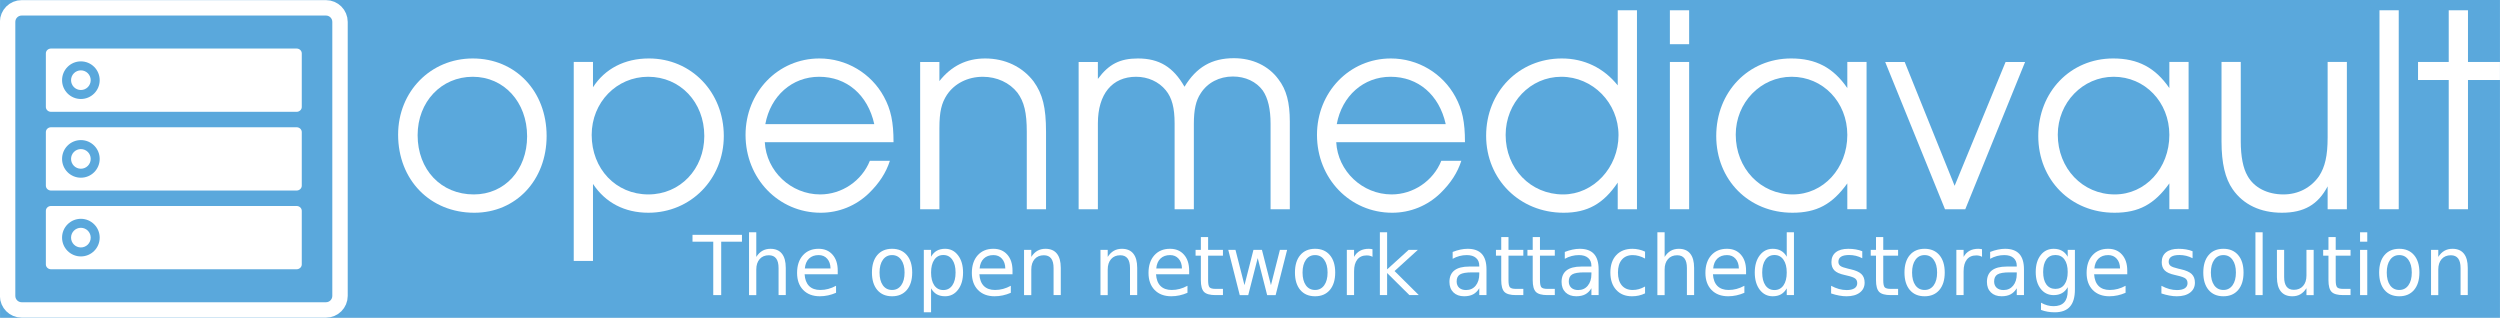
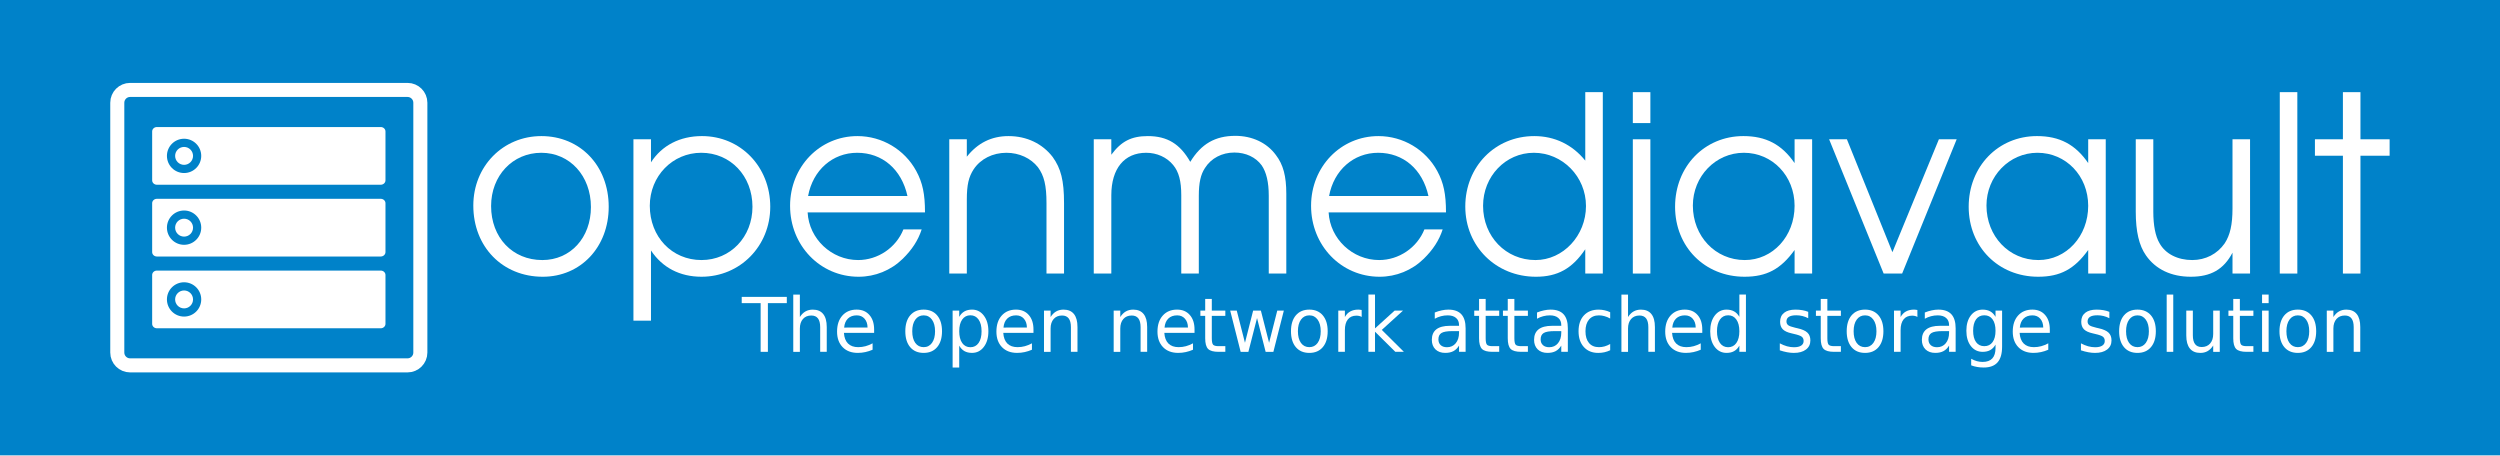
- <svg xmlns="http://www.w3.org/2000/svg" width="93.243mm" height="11.853mm" viewBox="0 0 330.388 42" id="svg4578" version="1.1">
+ <svg xmlns="http://www.w3.org/2000/svg" width="362.388px" height="66px" viewBox="-16 -12 362.388 66" id="svg4578" version="1.1">
  <defs id="defs4580" />
  <g id="layer1" transform="translate(-130.6957,-591.1482)">
-     <rect id="omv-blue-bg" x="130.696" y="591.148" width="330.388" height="42" style="fill:#5aa8dc;fill-opacity:1;stroke:none" />
+     <rect id="omv-blue-bg" x="114.696" y="579.148" width="362.388" height="66" style="fill:#0082c9;fill-opacity:1;stroke:none" />
    <g id="g4199">
      <g id="text33556-6-48-4-5-3" style="font-style:normal;font-variant:normal;font-weight:normal;font-stretch:normal;font-size:10.862px;line-height:125%;font-family:'URW Gothic L';-inkscape-font-specification:'URW Gothic L Book';text-align:start;writing-mode:lr-tb;text-anchor:start;fill:#ffffff;fill-opacity:1;stroke:none" transform="scale(0.9848227,1.015411)">
        <path id="path4174" style="font-style:normal;font-variant:normal;font-weight:normal;font-stretch:normal;font-size:10.76px;font-family:Sans;-inkscape-font-specification:Sans" d="m 225.637,612.74 6.636,0 0,0.893 -2.785,0 0,6.951 -1.067,0 0,-6.951 -2.785,0 0,-0.893 z" />
        <path id="path4176" style="font-style:normal;font-variant:normal;font-weight:normal;font-stretch:normal;font-size:10.76px;font-family:Sans;-inkscape-font-specification:Sans" d="m 238.152,617.032 0,3.552 -0.967,0 0,-3.52 q 0,-0.835 -0.326,-1.25 -0.326,-0.415 -0.977,-0.415 -0.783,0 -1.235,0.499 -0.452,0.499 -0.452,1.361 l 0,3.326 -0.972,0 0,-8.175 0.972,0 0,3.205 q 0.347,-0.531 0.814,-0.793 0.473,-0.263 1.088,-0.263 1.014,0 1.534,0.63 0.52,0.625 0.52,1.844 z" />
        <path id="path4178" style="font-style:normal;font-variant:normal;font-weight:normal;font-stretch:normal;font-size:10.76px;font-family:Sans;-inkscape-font-specification:Sans" d="m 245.125,617.4 0,0.473 -4.445,0 q 0.063,0.998 0.599,1.524 0.541,0.52 1.503,0.52 0.557,0 1.077,-0.137 0.525,-0.137 1.04,-0.41 l 0,0.914 q -0.52,0.221 -1.067,0.336 -0.546,0.116 -1.109,0.116 -1.408,0 -2.233,-0.82 -0.82,-0.82 -0.82,-2.217 0,-1.445 0.778,-2.291 0.783,-0.851 2.107,-0.851 1.187,0 1.876,0.767 0.694,0.762 0.694,2.075 z m -0.967,-0.284 q -0.011,-0.793 -0.447,-1.266 -0.431,-0.473 -1.145,-0.473 -0.809,0 -1.298,0.457 -0.483,0.457 -0.557,1.287 l 3.447,-0.005 z" />
        <path id="path4180" style="font-style:normal;font-variant:normal;font-weight:normal;font-stretch:normal;font-size:10.76px;font-family:Sans;-inkscape-font-specification:Sans" d="m 252.417,615.377 q -0.778,0 -1.229,0.609 -0.452,0.604 -0.452,1.66 0,1.056 0.447,1.666 0.452,0.604 1.235,0.604 0.772,0 1.224,-0.609 0.452,-0.609 0.452,-1.66 0,-1.046 -0.452,-1.655 -0.452,-0.615 -1.224,-0.615 z m 0,-0.82 q 1.261,0 1.981,0.82 0.72,0.82 0.72,2.27 0,1.445 -0.72,2.27 -0.72,0.82 -1.981,0.82 -1.266,0 -1.986,-0.82 -0.715,-0.825 -0.715,-2.27 0,-1.45 0.715,-2.27 0.72,-0.82 1.986,-0.82 z" />
        <path id="path4182" style="font-style:normal;font-variant:normal;font-weight:normal;font-stretch:normal;font-size:10.76px;font-family:Sans;-inkscape-font-specification:Sans" d="m 257.65,619.701 0,3.121 -0.972,0 0,-8.123 0.972,0 0,0.893 q 0.305,-0.525 0.767,-0.778 0.468,-0.257 1.114,-0.257 1.072,0 1.739,0.851 0.673,0.851 0.673,2.238 0,1.387 -0.673,2.238 -0.667,0.851 -1.739,0.851 -0.646,0 -1.114,-0.252 -0.462,-0.257 -0.767,-0.783 z m 3.289,-2.054 q 0,-1.067 -0.441,-1.671 -0.436,-0.609 -1.203,-0.609 -0.767,0 -1.208,0.609 -0.436,0.604 -0.436,1.671 0,1.067 0.436,1.676 0.441,0.604 1.208,0.604 0.767,0 1.203,-0.604 0.441,-0.609 0.441,-1.676 z" />
        <path id="path4184" style="font-style:normal;font-variant:normal;font-weight:normal;font-stretch:normal;font-size:10.76px;font-family:Sans;-inkscape-font-specification:Sans" d="m 268.579,617.4 0,0.473 -4.445,0 q 0.063,0.998 0.599,1.524 0.541,0.52 1.503,0.52 0.557,0 1.077,-0.137 0.525,-0.137 1.04,-0.41 l 0,0.914 q -0.52,0.221 -1.067,0.336 -0.546,0.116 -1.109,0.116 -1.408,0 -2.233,-0.82 -0.82,-0.82 -0.82,-2.217 0,-1.445 0.778,-2.291 0.783,-0.851 2.107,-0.851 1.187,0 1.876,0.767 0.694,0.762 0.694,2.075 z m -0.967,-0.284 q -0.011,-0.793 -0.447,-1.266 -0.431,-0.473 -1.145,-0.473 -0.809,0 -1.298,0.457 -0.483,0.457 -0.557,1.287 l 3.447,-0.005 z" />
        <path id="path4186" style="font-style:normal;font-variant:normal;font-weight:normal;font-stretch:normal;font-size:10.76px;font-family:Sans;-inkscape-font-specification:Sans" d="m 275.057,617.032 0,3.552 -0.967,0 0,-3.52 q 0,-0.835 -0.326,-1.25 -0.326,-0.415 -0.977,-0.415 -0.783,0 -1.235,0.499 -0.452,0.499 -0.452,1.361 l 0,3.326 -0.972,0 0,-5.885 0.972,0 0,0.914 q 0.347,-0.531 0.814,-0.793 0.473,-0.263 1.088,-0.263 1.014,0 1.534,0.63 0.52,0.625 0.52,1.844 z" />
        <path id="path4188" style="font-style:normal;font-variant:normal;font-weight:normal;font-stretch:normal;font-size:10.76px;font-family:Sans;-inkscape-font-specification:Sans" d="m 285.313,617.032 0,3.552 -0.967,0 0,-3.52 q 0,-0.835 -0.326,-1.25 -0.326,-0.415 -0.977,-0.415 -0.783,0 -1.235,0.499 -0.452,0.499 -0.452,1.361 l 0,3.326 -0.972,0 0,-5.885 0.972,0 0,0.914 q 0.347,-0.531 0.814,-0.793 0.473,-0.263 1.088,-0.263 1.014,0 1.534,0.63 0.52,0.625 0.52,1.844 z" />
        <path id="path4190" style="font-style:normal;font-variant:normal;font-weight:normal;font-stretch:normal;font-size:10.76px;font-family:Sans;-inkscape-font-specification:Sans" d="m 292.285,617.4 0,0.473 -4.445,0 q 0.063,0.998 0.599,1.524 0.541,0.52 1.503,0.52 0.557,0 1.077,-0.137 0.525,-0.137 1.04,-0.41 l 0,0.914 q -0.52,0.221 -1.067,0.336 -0.546,0.116 -1.109,0.116 -1.408,0 -2.233,-0.82 -0.82,-0.82 -0.82,-2.217 0,-1.445 0.778,-2.291 0.783,-0.851 2.107,-0.851 1.187,0 1.876,0.767 0.694,0.762 0.694,2.075 z m -0.967,-0.284 q -0.011,-0.793 -0.447,-1.266 -0.431,-0.473 -1.145,-0.473 -0.809,0 -1.298,0.457 -0.483,0.457 -0.557,1.287 l 3.447,-0.005 z" />
        <path id="path4192" style="font-style:normal;font-variant:normal;font-weight:normal;font-stretch:normal;font-size:10.76px;font-family:Sans;-inkscape-font-specification:Sans" d="m 294.828,613.029 0,1.671 1.991,0 0,0.751 -1.991,0 0,3.194 q 0,0.72 0.194,0.925 0.2,0.205 0.804,0.205 l 0.993,0 0,0.809 -0.993,0 q -1.119,0 -1.545,-0.415 -0.426,-0.42 -0.426,-1.524 l 0,-3.194 -0.709,0 0,-0.751 0.709,0 0,-1.671 0.972,0 z" />
        <path id="path4194" style="font-style:normal;font-variant:normal;font-weight:normal;font-stretch:normal;font-size:10.76px;font-family:Sans;-inkscape-font-specification:Sans" d="m 297.534,614.7 0.967,0 1.208,4.592 1.203,-4.592 1.14,0 1.208,4.592 1.203,-4.592 0.967,0 -1.539,5.885 -1.14,0 -1.266,-4.823 -1.272,4.823 -1.14,0 -1.539,-5.885 z" />
        <path id="path4196" style="font-style:normal;font-variant:normal;font-weight:normal;font-stretch:normal;font-size:10.76px;font-family:Sans;-inkscape-font-specification:Sans" d="m 309.183,615.377 q -0.778,0 -1.229,0.609 -0.452,0.604 -0.452,1.66 0,1.056 0.447,1.666 0.452,0.604 1.235,0.604 0.772,0 1.224,-0.609 0.452,-0.609 0.452,-1.66 0,-1.046 -0.452,-1.655 -0.452,-0.615 -1.224,-0.615 z m 0,-0.82 q 1.261,0 1.981,0.82 0.72,0.82 0.72,2.27 0,1.445 -0.72,2.27 -0.72,0.82 -1.981,0.82 -1.266,0 -1.986,-0.82 -0.715,-0.825 -0.715,-2.27 0,-1.45 0.715,-2.27 0.72,-0.82 1.986,-0.82 z" />
        <path id="path4198" style="font-style:normal;font-variant:normal;font-weight:normal;font-stretch:normal;font-size:10.76px;font-family:Sans;-inkscape-font-specification:Sans" d="m 316.89,615.603 q -0.163,-0.095 -0.357,-0.137 -0.189,-0.047 -0.42,-0.047 -0.82,0 -1.261,0.536 -0.436,0.531 -0.436,1.529 l 0,3.1 -0.972,0 0,-5.885 0.972,0 0,0.914 q 0.305,-0.536 0.793,-0.793 0.489,-0.263 1.187,-0.263 0.1,0 0.221,0.016 0.121,0.011 0.268,0.037 l 0.005,0.993 z" />
        <path id="path4200" style="font-style:normal;font-variant:normal;font-weight:normal;font-stretch:normal;font-size:10.76px;font-family:Sans;-inkscape-font-specification:Sans" d="m 317.878,612.409 0.972,0 0,4.829 2.885,-2.538 1.235,0 -3.121,2.753 3.252,3.131 -1.261,0 -2.99,-2.874 0,2.874 -0.972,0 0,-8.175 z" />
        <path id="path4202" style="font-style:normal;font-variant:normal;font-weight:normal;font-stretch:normal;font-size:10.76px;font-family:Sans;-inkscape-font-specification:Sans" d="m 330.257,617.626 q -1.172,0 -1.624,0.268 -0.452,0.268 -0.452,0.914 0,0.515 0.336,0.82 0.342,0.299 0.925,0.299 0.804,0 1.287,-0.567 0.489,-0.573 0.489,-1.518 l 0,-0.215 -0.962,0 z m 1.928,-0.399 0,3.357 -0.967,0 0,-0.893 q -0.331,0.536 -0.825,0.793 -0.494,0.252 -1.208,0.252 -0.904,0 -1.44,-0.504 -0.531,-0.51 -0.531,-1.361 0,-0.993 0.662,-1.497 0.667,-0.504 1.986,-0.504 l 1.356,0 0,-0.095 q 0,-0.667 -0.441,-1.03 -0.436,-0.368 -1.229,-0.368 -0.504,0 -0.983,0.121 -0.478,0.121 -0.919,0.363 l 0,-0.893 q 0.531,-0.205 1.03,-0.305 0.499,-0.105 0.972,-0.105 1.277,0 1.907,0.662 0.63,0.662 0.63,2.007 z" />
        <path id="path4204" style="font-style:normal;font-variant:normal;font-weight:normal;font-stretch:normal;font-size:10.76px;font-family:Sans;-inkscape-font-specification:Sans" d="m 335.138,613.029 0,1.671 1.991,0 0,0.751 -1.991,0 0,3.194 q 0,0.72 0.194,0.925 0.2,0.205 0.804,0.205 l 0.993,0 0,0.809 -0.993,0 q -1.119,0 -1.545,-0.415 -0.426,-0.42 -0.426,-1.524 l 0,-3.194 -0.709,0 0,-0.751 0.709,0 0,-1.671 0.972,0 z" />
        <path id="path4206" style="font-style:normal;font-variant:normal;font-weight:normal;font-stretch:normal;font-size:10.76px;font-family:Sans;-inkscape-font-specification:Sans" d="m 339.362,613.029 0,1.671 1.991,0 0,0.751 -1.991,0 0,3.194 q 0,0.72 0.194,0.925 0.2,0.205 0.804,0.205 l 0.993,0 0,0.809 -0.993,0 q -1.119,0 -1.545,-0.415 -0.426,-0.42 -0.426,-1.524 l 0,-3.194 -0.709,0 0,-0.751 0.709,0 0,-1.671 0.972,0 z" />
        <path id="path4208" style="font-style:normal;font-variant:normal;font-weight:normal;font-stretch:normal;font-size:10.76px;font-family:Sans;-inkscape-font-specification:Sans" d="m 345.305,617.626 q -1.172,0 -1.624,0.268 -0.452,0.268 -0.452,0.914 0,0.515 0.336,0.82 0.342,0.299 0.925,0.299 0.804,0 1.287,-0.567 0.489,-0.573 0.489,-1.518 l 0,-0.215 -0.962,0 z m 1.928,-0.399 0,3.357 -0.967,0 0,-0.893 q -0.331,0.536 -0.825,0.793 -0.494,0.252 -1.208,0.252 -0.904,0 -1.44,-0.504 -0.531,-0.51 -0.531,-1.361 0,-0.993 0.662,-1.497 0.667,-0.504 1.986,-0.504 l 1.356,0 0,-0.095 q 0,-0.667 -0.441,-1.03 -0.436,-0.368 -1.229,-0.368 -0.504,0 -0.983,0.121 -0.478,0.121 -0.919,0.363 l 0,-0.893 q 0.531,-0.205 1.03,-0.305 0.499,-0.105 0.972,-0.105 1.277,0 1.907,0.662 0.63,0.662 0.63,2.007 z" />
        <path id="path4210" style="font-style:normal;font-variant:normal;font-weight:normal;font-stretch:normal;font-size:10.76px;font-family:Sans;-inkscape-font-specification:Sans" d="m 353.464,614.926 0,0.904 q -0.41,-0.226 -0.825,-0.336 -0.41,-0.116 -0.83,-0.116 -0.94,0 -1.461,0.599 -0.52,0.594 -0.52,1.671 0,1.077 0.52,1.676 0.52,0.594 1.461,0.594 0.42,0 0.83,-0.11 0.415,-0.116 0.825,-0.342 l 0,0.893 q -0.405,0.189 -0.841,0.284 -0.431,0.095 -0.919,0.095 -1.329,0 -2.112,-0.835 -0.783,-0.835 -0.783,-2.254 0,-1.44 0.788,-2.265 0.793,-0.825 2.17,-0.825 0.447,0 0.872,0.095 0.426,0.089 0.825,0.273 z" />
        <path id="path4212" style="font-style:normal;font-variant:normal;font-weight:normal;font-stretch:normal;font-size:10.76px;font-family:Sans;-inkscape-font-specification:Sans" d="m 360.048,617.032 0,3.552 -0.967,0 0,-3.52 q 0,-0.835 -0.326,-1.25 -0.326,-0.415 -0.977,-0.415 -0.783,0 -1.235,0.499 -0.452,0.499 -0.452,1.361 l 0,3.326 -0.972,0 0,-8.175 0.972,0 0,3.205 q 0.347,-0.531 0.814,-0.793 0.473,-0.263 1.088,-0.263 1.014,0 1.534,0.63 0.52,0.625 0.52,1.844 z" />
        <path id="path4214" style="font-style:normal;font-variant:normal;font-weight:normal;font-stretch:normal;font-size:10.76px;font-family:Sans;-inkscape-font-specification:Sans" d="m 367.02,617.4 0,0.473 -4.445,0 q 0.063,0.998 0.599,1.524 0.541,0.52 1.503,0.52 0.557,0 1.077,-0.137 0.525,-0.137 1.04,-0.41 l 0,0.914 q -0.52,0.221 -1.067,0.336 -0.546,0.116 -1.109,0.116 -1.408,0 -2.233,-0.82 -0.82,-0.82 -0.82,-2.217 0,-1.445 0.778,-2.291 0.783,-0.851 2.107,-0.851 1.187,0 1.876,0.767 0.694,0.762 0.694,2.075 z m -0.967,-0.284 q -0.011,-0.793 -0.447,-1.266 -0.431,-0.473 -1.145,-0.473 -0.809,0 -1.298,0.457 -0.483,0.457 -0.557,1.287 l 3.447,-0.005 z" />
        <path id="path4216" style="font-style:normal;font-variant:normal;font-weight:normal;font-stretch:normal;font-size:10.76px;font-family:Sans;-inkscape-font-specification:Sans" d="m 372.479,615.593 0,-3.184 0.967,0 0,8.175 -0.967,0 0,-0.883 q -0.305,0.525 -0.772,0.783 -0.462,0.252 -1.114,0.252 -1.067,0 -1.739,-0.851 -0.667,-0.851 -0.667,-2.238 0,-1.387 0.667,-2.238 0.673,-0.851 1.739,-0.851 0.652,0 1.114,0.257 0.468,0.252 0.772,0.778 z m -3.294,2.054 q 0,1.067 0.436,1.676 0.441,0.604 1.208,0.604 0.767,0 1.208,-0.604 0.441,-0.609 0.441,-1.676 0,-1.067 -0.441,-1.671 -0.441,-0.609 -1.208,-0.609 -0.767,0 -1.208,0.609 -0.436,0.604 -0.436,1.671 z" />
        <path id="path4218" style="font-style:normal;font-variant:normal;font-weight:normal;font-stretch:normal;font-size:10.76px;font-family:Sans;-inkscape-font-specification:Sans" d="m 382.614,614.873 0,0.914 q -0.41,-0.21 -0.851,-0.315 -0.441,-0.105 -0.914,-0.105 -0.72,0 -1.082,0.221 -0.357,0.221 -0.357,0.662 0,0.336 0.257,0.531 0.257,0.189 1.035,0.363 l 0.331,0.074 q 1.03,0.221 1.461,0.625 0.436,0.399 0.436,1.119 0,0.82 -0.652,1.298 -0.646,0.478 -1.781,0.478 -0.473,0 -0.988,-0.095 -0.51,-0.089 -1.077,-0.273 l 0,-0.998 q 0.536,0.278 1.056,0.42 0.52,0.137 1.03,0.137 0.683,0 1.051,-0.231 0.368,-0.236 0.368,-0.662 0,-0.394 -0.268,-0.604 -0.263,-0.21 -1.161,-0.405 l -0.336,-0.079 q -0.898,-0.189 -1.298,-0.578 -0.399,-0.394 -0.399,-1.077 0,-0.83 0.588,-1.282 0.588,-0.452 1.671,-0.452 0.536,0 1.009,0.079 0.473,0.079 0.872,0.236 z" />
        <path id="path4220" style="font-style:normal;font-variant:normal;font-weight:normal;font-stretch:normal;font-size:10.76px;font-family:Sans;-inkscape-font-specification:Sans" d="m 385.43,613.029 0,1.671 1.991,0 0,0.751 -1.991,0 0,3.194 q 0,0.72 0.194,0.925 0.2,0.205 0.804,0.205 l 0.993,0 0,0.809 -0.993,0 q -1.119,0 -1.545,-0.415 -0.426,-0.42 -0.426,-1.524 l 0,-3.194 -0.709,0 0,-0.751 0.709,0 0,-1.671 0.972,0 z" />
        <path id="path4222" style="font-style:normal;font-variant:normal;font-weight:normal;font-stretch:normal;font-size:10.76px;font-family:Sans;-inkscape-font-specification:Sans" d="m 390.979,615.377 q -0.778,0 -1.229,0.609 -0.452,0.604 -0.452,1.66 0,1.056 0.447,1.666 0.452,0.604 1.235,0.604 0.772,0 1.224,-0.609 0.452,-0.609 0.452,-1.66 0,-1.046 -0.452,-1.655 -0.452,-0.615 -1.224,-0.615 z m 0,-0.82 q 1.261,0 1.981,0.82 0.72,0.82 0.72,2.27 0,1.445 -0.72,2.27 -0.72,0.82 -1.981,0.82 -1.266,0 -1.986,-0.82 -0.715,-0.825 -0.715,-2.27 0,-1.45 0.715,-2.27 0.72,-0.82 1.986,-0.82 z" />
        <path id="path4224" style="font-style:normal;font-variant:normal;font-weight:normal;font-stretch:normal;font-size:10.76px;font-family:Sans;-inkscape-font-specification:Sans" d="m 398.686,615.603 q -0.163,-0.095 -0.357,-0.137 -0.189,-0.047 -0.42,-0.047 -0.82,0 -1.261,0.536 -0.436,0.531 -0.436,1.529 l 0,3.1 -0.972,0 0,-5.885 0.972,0 0,0.914 q 0.305,-0.536 0.793,-0.793 0.489,-0.263 1.187,-0.263 0.1,0 0.221,0.016 0.121,0.011 0.268,0.037 l 0.005,0.993 z" />
        <path id="path4226" style="font-style:normal;font-variant:normal;font-weight:normal;font-stretch:normal;font-size:10.76px;font-family:Sans;-inkscape-font-specification:Sans" d="m 402.385,617.626 q -1.172,0 -1.624,0.268 -0.452,0.268 -0.452,0.914 0,0.515 0.336,0.82 0.342,0.299 0.925,0.299 0.804,0 1.287,-0.567 0.489,-0.573 0.489,-1.518 l 0,-0.215 -0.962,0 z m 1.928,-0.399 0,3.357 -0.967,0 0,-0.893 q -0.331,0.536 -0.825,0.793 -0.494,0.252 -1.208,0.252 -0.904,0 -1.44,-0.504 -0.531,-0.51 -0.531,-1.361 0,-0.993 0.662,-1.497 0.667,-0.504 1.986,-0.504 l 1.356,0 0,-0.095 q 0,-0.667 -0.441,-1.03 -0.436,-0.368 -1.229,-0.368 -0.504,0 -0.983,0.121 -0.478,0.121 -0.919,0.363 l 0,-0.893 q 0.531,-0.205 1.03,-0.305 0.499,-0.105 0.972,-0.105 1.277,0 1.907,0.662 0.63,0.662 0.63,2.007 z" />
        <path id="path4228" style="font-style:normal;font-variant:normal;font-weight:normal;font-stretch:normal;font-size:10.76px;font-family:Sans;-inkscape-font-specification:Sans" d="m 410.182,617.574 q 0,-1.051 -0.436,-1.629 -0.431,-0.578 -1.214,-0.578 -0.778,0 -1.214,0.578 -0.431,0.578 -0.431,1.629 0,1.046 0.431,1.624 0.436,0.578 1.214,0.578 0.783,0 1.214,-0.578 0.436,-0.578 0.436,-1.624 z m 0.967,2.28 q 0,1.503 -0.667,2.233 -0.667,0.736 -2.044,0.736 -0.51,0 -0.962,-0.079 -0.452,-0.074 -0.877,-0.231 l 0,-0.94 q 0.426,0.231 0.841,0.342 0.415,0.11 0.846,0.11 0.951,0 1.424,-0.499 0.473,-0.494 0.473,-1.497 l 0,-0.478 q -0.299,0.52 -0.767,0.778 -0.468,0.257 -1.119,0.257 -1.082,0 -1.744,-0.825 -0.662,-0.825 -0.662,-2.186 0,-1.366 0.662,-2.191 0.662,-0.825 1.744,-0.825 0.651,0 1.119,0.257 0.468,0.257 0.767,0.778 l 0,-0.893 0.967,0 0,5.154 z" />
        <path id="path4230" style="font-style:normal;font-variant:normal;font-weight:normal;font-stretch:normal;font-size:10.76px;font-family:Sans;-inkscape-font-specification:Sans" d="m 418.174,617.4 0,0.473 -4.445,0 q 0.063,0.998 0.599,1.524 0.541,0.52 1.503,0.52 0.557,0 1.077,-0.137 0.525,-0.137 1.04,-0.41 l 0,0.914 q -0.52,0.221 -1.067,0.336 -0.546,0.116 -1.109,0.116 -1.408,0 -2.233,-0.82 -0.82,-0.82 -0.82,-2.217 0,-1.445 0.778,-2.291 0.783,-0.851 2.107,-0.851 1.187,0 1.876,0.767 0.694,0.762 0.694,2.075 z m -0.967,-0.284 q -0.011,-0.793 -0.447,-1.266 -0.431,-0.473 -1.145,-0.473 -0.809,0 -1.298,0.457 -0.483,0.457 -0.557,1.287 l 3.447,-0.005 z" />
        <path id="path4232" style="font-style:normal;font-variant:normal;font-weight:normal;font-stretch:normal;font-size:10.76px;font-family:Sans;-inkscape-font-specification:Sans" d="m 426.938,614.873 0,0.914 q -0.41,-0.21 -0.851,-0.315 -0.441,-0.105 -0.914,-0.105 -0.72,0 -1.082,0.221 -0.357,0.221 -0.357,0.662 0,0.336 0.257,0.531 0.257,0.189 1.035,0.363 l 0.331,0.074 q 1.03,0.221 1.461,0.625 0.436,0.399 0.436,1.119 0,0.82 -0.651,1.298 -0.646,0.478 -1.781,0.478 -0.473,0 -0.988,-0.095 -0.51,-0.089 -1.077,-0.273 l 0,-0.998 q 0.536,0.278 1.056,0.42 0.52,0.137 1.03,0.137 0.683,0 1.051,-0.231 0.368,-0.236 0.368,-0.662 0,-0.394 -0.268,-0.604 -0.263,-0.21 -1.161,-0.405 l -0.336,-0.079 q -0.898,-0.189 -1.298,-0.578 -0.399,-0.394 -0.399,-1.077 0,-0.83 0.588,-1.282 0.588,-0.452 1.671,-0.452 0.536,0 1.009,0.079 0.473,0.079 0.872,0.236 z" />
        <path id="path4234" style="font-style:normal;font-variant:normal;font-weight:normal;font-stretch:normal;font-size:10.76px;font-family:Sans;-inkscape-font-specification:Sans" d="m 431.078,615.377 q -0.778,0 -1.229,0.609 -0.452,0.604 -0.452,1.66 0,1.056 0.447,1.666 0.452,0.604 1.235,0.604 0.772,0 1.224,-0.609 0.452,-0.609 0.452,-1.66 0,-1.046 -0.452,-1.655 -0.452,-0.615 -1.224,-0.615 z m 0,-0.82 q 1.261,0 1.981,0.82 0.72,0.82 0.72,2.27 0,1.445 -0.72,2.27 -0.72,0.82 -1.981,0.82 -1.266,0 -1.986,-0.82 -0.715,-0.825 -0.715,-2.27 0,-1.45 0.715,-2.27 0.72,-0.82 1.986,-0.82 z" />
        <path id="path4236" style="font-style:normal;font-variant:normal;font-weight:normal;font-stretch:normal;font-size:10.76px;font-family:Sans;-inkscape-font-specification:Sans" d="m 435.376,612.409 0.967,0 0,8.175 -0.967,0 0,-8.175 z" />
        <path id="path4238" style="font-style:normal;font-variant:normal;font-weight:normal;font-stretch:normal;font-size:10.76px;font-family:Sans;-inkscape-font-specification:Sans" d="m 438.26,618.262 0,-3.562 0.967,0 0,3.526 q 0,0.835 0.326,1.256 0.326,0.415 0.977,0.415 0.783,0 1.235,-0.499 0.457,-0.499 0.457,-1.361 l 0,-3.336 0.967,0 0,5.885 -0.967,0 0,-0.904 q -0.352,0.536 -0.82,0.799 -0.462,0.257 -1.077,0.257 -1.014,0 -1.539,-0.63 -0.525,-0.63 -0.525,-1.844 z m 2.433,-3.704 0,0 z" />
        <path id="path4240" style="font-style:normal;font-variant:normal;font-weight:normal;font-stretch:normal;font-size:10.76px;font-family:Sans;-inkscape-font-specification:Sans" d="m 446.147,613.029 0,1.671 1.991,0 0,0.751 -1.991,0 0,3.194 q 0,0.72 0.194,0.925 0.2,0.205 0.804,0.205 l 0.993,0 0,0.809 -0.993,0 q -1.119,0 -1.545,-0.415 -0.426,-0.42 -0.426,-1.524 l 0,-3.194 -0.709,0 0,-0.751 0.709,0 0,-1.671 0.972,0 z" />
        <path id="path4242" style="font-style:normal;font-variant:normal;font-weight:normal;font-stretch:normal;font-size:10.76px;font-family:Sans;-inkscape-font-specification:Sans" d="m 449.415,614.7 0.967,0 0,5.885 -0.967,0 0,-5.885 z m 0,-2.291 0.967,0 0,1.224 -0.967,0 0,-1.224 z" />
        <path id="path4244" style="font-style:normal;font-variant:normal;font-weight:normal;font-stretch:normal;font-size:10.76px;font-family:Sans;-inkscape-font-specification:Sans" d="m 454.679,615.377 q -0.778,0 -1.229,0.609 -0.452,0.604 -0.452,1.66 0,1.056 0.447,1.666 0.452,0.604 1.235,0.604 0.772,0 1.224,-0.609 0.452,-0.609 0.452,-1.66 0,-1.046 -0.452,-1.655 -0.452,-0.615 -1.224,-0.615 z m 0,-0.82 q 1.261,0 1.981,0.82 0.72,0.82 0.72,2.27 0,1.445 -0.72,2.27 -0.72,0.82 -1.981,0.82 -1.266,0 -1.986,-0.82 -0.715,-0.825 -0.715,-2.27 0,-1.45 0.715,-2.27 0.72,-0.82 1.986,-0.82 z" />
        <path id="path4246" style="font-style:normal;font-variant:normal;font-weight:normal;font-stretch:normal;font-size:10.76px;font-family:Sans;-inkscape-font-specification:Sans" d="m 463.869,617.032 0,3.552 -0.967,0 0,-3.52 q 0,-0.835 -0.326,-1.25 -0.326,-0.415 -0.977,-0.415 -0.783,0 -1.235,0.499 -0.452,0.499 -0.452,1.361 l 0,3.326 -0.972,0 0,-5.885 0.972,0 0,0.914 q 0.347,-0.531 0.814,-0.793 0.473,-0.263 1.088,-0.263 1.014,0 1.534,0.63 0.52,0.625 0.52,1.844 z" />
      </g>
      <g id="text5056-8-4-1-5-1" style="font-style:normal;font-variant:normal;font-weight:normal;font-stretch:normal;font-size:34.971px;line-height:125%;font-family:'URW Gothic L';-inkscape-font-specification:'URW Gothic L, Normal';text-align:start;writing-mode:lr-tb;text-anchor:start;fill:#ffffff;fill-opacity:1;stroke:none" transform="scale(0.9828216,1.017479)">
        <path id="path4145" style="font-style:normal;font-variant:normal;font-weight:normal;font-stretch:normal;font-size:34.971px;line-height:125%;font-family:'URW Gothic L';-inkscape-font-specification:'URW Gothic L, Normal';text-align:start;writing-mode:lr-tb;text-anchor:start;fill:#ffffff;fill-opacity:1" d="m 196.546,588.587 c -5.665,0 -10.037,4.301 -10.037,9.897 0,5.875 4.301,10.142 10.247,10.142 5.595,0 9.722,-4.232 9.722,-9.967 0,-5.84 -4.197,-10.072 -9.932,-10.072 z m 0,2.378 c 4.197,0 7.309,3.287 7.309,7.729 0,4.371 -3.008,7.554 -7.169,7.554 -4.406,0 -7.554,-3.217 -7.554,-7.694 0,-4.336 3.182,-7.589 7.414,-7.589 z" />
        <path id="path4147" style="font-style:normal;font-variant:normal;font-weight:normal;font-stretch:normal;font-size:34.971px;line-height:125%;font-family:'URW Gothic L';-inkscape-font-specification:'URW Gothic L, Normal';text-align:start;writing-mode:lr-tb;text-anchor:start;fill:#ffffff;fill-opacity:1" d="m 210.125,589.041 0,25.844 2.588,0 0,-10.002 c 1.679,2.448 4.266,3.742 7.449,3.742 5.7,0 10.142,-4.371 10.142,-9.967 0,-5.7 -4.371,-10.072 -10.072,-10.072 -3.252,0 -5.91,1.329 -7.519,3.742 l 0,-3.287 -2.588,0 z m 10.002,1.923 c 4.301,0 7.554,3.287 7.554,7.694 0,4.301 -3.252,7.589 -7.519,7.589 -4.371,0 -7.624,-3.322 -7.624,-7.729 0,-4.232 3.357,-7.554 7.589,-7.554 z" />
        <path id="path4149" style="font-style:normal;font-variant:normal;font-weight:normal;font-stretch:normal;font-size:34.971px;line-height:125%;font-family:'URW Gothic L';-inkscape-font-specification:'URW Gothic L, Normal';text-align:start;writing-mode:lr-tb;text-anchor:start;fill:#ffffff;fill-opacity:1" d="m 253.127,599.463 c 0,-2.623 -0.35,-4.232 -1.294,-5.91 -1.714,-3.042 -5.036,-4.966 -8.673,-4.966 -5.56,0 -9.932,4.371 -9.932,9.932 0,5.665 4.441,10.107 10.107,10.107 2.448,0 4.756,-0.909 6.505,-2.553 1.364,-1.294 2.273,-2.623 2.798,-4.197 l -2.693,0 c -1.084,2.623 -3.777,4.371 -6.68,4.371 -3.917,0 -7.239,-3.008 -7.449,-6.784 l 17.311,0 z m -17.241,-2.343 c 0.699,-3.672 3.602,-6.155 7.239,-6.155 3.707,0 6.54,2.343 7.414,6.155 l -14.653,0 z" />
        <path id="path4151" style="font-style:normal;font-variant:normal;font-weight:normal;font-stretch:normal;font-size:34.971px;line-height:125%;font-family:'URW Gothic L';-inkscape-font-specification:'URW Gothic L, Normal';text-align:start;writing-mode:lr-tb;text-anchor:start;fill:#ffffff;fill-opacity:1" d="m 256.708,608.171 2.588,0 0,-10.526 c 0,-2.133 0.28,-3.252 1.014,-4.336 1.014,-1.469 2.798,-2.343 4.826,-2.343 1.888,0 3.602,0.769 4.651,2.063 0.909,1.189 1.259,2.588 1.259,5.106 l 0,10.037 2.588,0 0,-10.037 c 0,-3.217 -0.455,-4.931 -1.679,-6.575 -1.504,-1.888 -3.812,-2.973 -6.505,-2.973 -2.518,0 -4.546,0.979 -6.155,2.938 l 0,-2.483 -2.588,0 0,19.129 z" />
        <path id="path4153" style="font-style:normal;font-variant:normal;font-weight:normal;font-stretch:normal;font-size:34.971px;line-height:125%;font-family:'URW Gothic L';-inkscape-font-specification:'URW Gothic L, Normal';text-align:start;writing-mode:lr-tb;text-anchor:start;fill:#ffffff;fill-opacity:1" d="m 278.019,608.171 2.588,0 0,-11.156 c 0,-3.812 1.923,-6.05 5.141,-6.05 1.574,0 3.042,0.629 3.987,1.749 0.839,0.979 1.189,2.308 1.189,4.301 l 0,11.156 2.588,0 0,-11.086 c 0,-1.853 0.28,-3.042 0.909,-3.952 0.909,-1.399 2.518,-2.203 4.336,-2.203 1.679,0 3.147,0.664 4.022,1.819 0.699,0.979 1.049,2.413 1.049,4.336 l 0,11.086 2.588,0 0,-11.366 c 0,-2.518 -0.455,-4.162 -1.539,-5.525 -1.329,-1.749 -3.497,-2.728 -5.98,-2.728 -2.973,0 -5.036,1.154 -6.645,3.707 -1.504,-2.553 -3.392,-3.672 -6.26,-3.672 -2.413,0 -3.917,0.734 -5.386,2.658 l 0,-2.203 -2.588,0 0,19.129 z" />
        <path id="path4155" style="font-style:normal;font-variant:normal;font-weight:normal;font-stretch:normal;font-size:34.971px;line-height:125%;font-family:'URW Gothic L';-inkscape-font-specification:'URW Gothic L, Normal';text-align:start;writing-mode:lr-tb;text-anchor:start;fill:#ffffff;fill-opacity:1" d="m 329.968,599.463 c 0,-2.623 -0.35,-4.232 -1.294,-5.91 -1.714,-3.042 -5.036,-4.966 -8.673,-4.966 -5.56,0 -9.932,4.371 -9.932,9.932 0,5.665 4.441,10.107 10.107,10.107 2.448,0 4.756,-0.909 6.505,-2.553 1.364,-1.294 2.273,-2.623 2.798,-4.197 l -2.693,0 c -1.084,2.623 -3.777,4.371 -6.68,4.371 -3.917,0 -7.239,-3.008 -7.449,-6.784 l 17.311,0 z m -17.241,-2.343 c 0.699,-3.672 3.602,-6.155 7.239,-6.155 3.707,0 6.54,2.343 7.414,6.155 l -14.653,0 z" />
        <path id="path4157" style="font-style:normal;font-variant:normal;font-weight:normal;font-stretch:normal;font-size:34.971px;line-height:125%;font-family:'URW Gothic L';-inkscape-font-specification:'URW Gothic L, Normal';text-align:start;writing-mode:lr-tb;text-anchor:start;fill:#ffffff;fill-opacity:1" d="m 353.098,582.327 -2.588,0 0,9.757 c -1.888,-2.273 -4.511,-3.497 -7.519,-3.497 -5.77,0 -10.177,4.336 -10.177,10.037 0,5.665 4.511,10.002 10.421,10.002 3.182,0 5.351,-1.154 7.274,-3.917 l 0,3.462 2.588,0 0,-25.844 z m -10.177,8.638 c 4.232,0 7.694,3.392 7.694,7.589 0,4.197 -3.357,7.694 -7.449,7.694 -4.371,0 -7.729,-3.357 -7.729,-7.729 0,-4.197 3.322,-7.554 7.484,-7.554 z" />
        <path id="path4159" style="font-style:normal;font-variant:normal;font-weight:normal;font-stretch:normal;font-size:34.971px;line-height:125%;font-family:'URW Gothic L';-inkscape-font-specification:'URW Gothic L, Normal';text-align:start;writing-mode:lr-tb;text-anchor:start;fill:#ffffff;fill-opacity:1" d="m 357.524,608.171 2.588,0 0,-19.129 -2.588,0 0,19.129 z m 0,-21.437 2.588,0 0,-4.406 -2.588,0 0,4.406 z" />
        <path id="path4161" style="font-style:normal;font-variant:normal;font-weight:normal;font-stretch:normal;font-size:34.971px;line-height:125%;font-family:'URW Gothic L';-inkscape-font-specification:'URW Gothic L, Normal';text-align:start;writing-mode:lr-tb;text-anchor:start;fill:#ffffff;fill-opacity:1" d="m 383.97,589.041 -2.588,0 0,3.392 c -1.888,-2.658 -4.232,-3.847 -7.554,-3.847 -5.735,0 -10.072,4.336 -10.072,10.072 0,5.7 4.371,9.967 10.247,9.967 3.252,0 5.351,-1.084 7.379,-3.812 l 0,3.357 2.588,0 0,-19.129 z m -10.072,1.923 c 4.197,0 7.484,3.287 7.484,7.554 0,4.336 -3.217,7.729 -7.344,7.729 -4.336,0 -7.659,-3.392 -7.659,-7.764 0,-4.162 3.357,-7.519 7.519,-7.519 z" />
        <path id="path4163" style="font-style:normal;font-variant:normal;font-weight:normal;font-stretch:normal;font-size:34.971px;line-height:125%;font-family:'URW Gothic L';-inkscape-font-specification:'URW Gothic L, Normal';text-align:start;writing-mode:lr-tb;text-anchor:start;fill:#ffffff;fill-opacity:1" d="m 394.517,608.171 2.728,0 8.043,-19.129 -2.623,0 -6.854,16.087 -6.714,-16.087 -2.623,0 8.043,19.129 z" />
        <path id="path4165" style="font-style:normal;font-variant:normal;font-weight:normal;font-stretch:normal;font-size:34.971px;line-height:125%;font-family:'URW Gothic L';-inkscape-font-specification:'URW Gothic L, Normal';text-align:start;writing-mode:lr-tb;text-anchor:start;fill:#ffffff;fill-opacity:1" d="m 427.274,589.041 -2.588,0 0,3.392 c -1.888,-2.658 -4.232,-3.847 -7.554,-3.847 -5.735,0 -10.072,4.336 -10.072,10.072 0,5.7 4.371,9.967 10.247,9.967 3.252,0 5.351,-1.084 7.379,-3.812 l 0,3.357 2.588,0 0,-19.129 z m -10.072,1.923 c 4.197,0 7.484,3.287 7.484,7.554 0,4.336 -3.217,7.729 -7.344,7.729 -4.336,0 -7.659,-3.392 -7.659,-7.764 0,-4.162 3.357,-7.519 7.519,-7.519 z" />
        <path id="path4167" style="font-style:normal;font-variant:normal;font-weight:normal;font-stretch:normal;font-size:34.971px;line-height:125%;font-family:'URW Gothic L';-inkscape-font-specification:'URW Gothic L, Normal';text-align:start;writing-mode:lr-tb;text-anchor:start;fill:#ffffff;fill-opacity:1" d="m 448.557,589.041 -2.588,0 0,9.827 c 0,2.343 -0.35,3.812 -1.154,5.001 -1.084,1.504 -2.798,2.378 -4.791,2.378 -2.133,0 -3.952,-0.874 -4.826,-2.413 -0.595,-0.979 -0.909,-2.518 -0.909,-4.476 l 0,-10.317 -2.588,0 0,10.317 c 0,2.833 0.49,4.826 1.504,6.225 1.434,1.993 3.742,3.042 6.61,3.042 2.973,0 4.861,-1.049 6.155,-3.427 l 0,2.973 2.588,0 0,-19.129 z" />
        <path id="path4169" style="font-style:normal;font-variant:normal;font-weight:normal;font-stretch:normal;font-size:34.971px;line-height:125%;font-family:'URW Gothic L';-inkscape-font-specification:'URW Gothic L, Normal';text-align:start;writing-mode:lr-tb;text-anchor:start;fill:#ffffff;fill-opacity:1" d="m 452.943,608.171 2.588,0 0,-25.844 -2.588,0 0,25.844 z" />
        <path id="path4171" style="font-style:normal;font-variant:normal;font-weight:normal;font-stretch:normal;font-size:34.971px;line-height:125%;font-family:'URW Gothic L';-inkscape-font-specification:'URW Gothic L, Normal';text-align:start;writing-mode:lr-tb;text-anchor:start;fill:#ffffff;fill-opacity:1" d="m 462.253,608.171 2.588,0 0,-16.786 4.301,0 0,-2.343 -4.301,0 0,-6.714 -2.588,0 0,6.714 -4.127,0 0,2.343 4.127,0 0,16.786 z" />
      </g>
      <g id="g4192">
        <rect ry="1.857" y="592.184" x="131.697" height="39.927" width="43.93" id="rect3772-1-2-9-1-9" style="fill:none;stroke:#ffffff;stroke-width:2.037;stroke-miterlimit:4;stroke-dasharray:none;stroke-opacity:1" />
        <g id="g4372" transform="translate(-26.50775,-88.8603)">
          <path id="path23-4-1-6-9-0" d="m 163.948,686.423 c -0.381,0 -0.688,0.285 -0.688,0.639 l 0,7.087 c 0,0.353 0.308,0.639 0.688,0.639 l 32.444,0 c 0.378,0 0.688,-0.288 0.688,-0.639 l 0,-7.087 c 0,-0.353 -0.307,-0.639 -0.688,-0.639 l -32.444,0 z m 3.939,1.696 a 2.486,2.486 0 0 1 2.486,2.486 2.486,2.486 0 0 1 -2.486,2.486 2.486,2.486 0 0 1 -2.486,-2.486 2.486,2.486 0 0 1 2.486,-2.486 z m 0,1.188 a 1.299,1.299 0 0 0 -1.298,1.298 1.299,1.299 0 0 0 1.298,1.299 1.299,1.299 0 0 0 1.299,-1.299 1.299,1.299 0 0 0 -1.299,-1.298 z" style="fill:#ffffff;fill-opacity:1" />
          <path id="path23-4-1-8-7-5" d="m 163.948,696.826 c -0.381,0 -0.688,0.285 -0.688,0.639 l 0,7.087 c 0,0.353 0.308,0.639 0.688,0.639 l 32.444,0 c 0.378,0 0.688,-0.288 0.688,-0.639 l 0,-7.087 c 0,-0.353 -0.307,-0.639 -0.688,-0.639 l -32.444,0 z m 3.939,1.696 a 2.486,2.486 0 0 1 2.486,2.486 2.486,2.486 0 0 1 -2.486,2.486 2.486,2.486 0 0 1 -2.486,-2.486 2.486,2.486 0 0 1 2.486,-2.486 z m 0,1.188 a 1.299,1.299 0 0 0 -1.298,1.298 1.299,1.299 0 0 0 1.298,1.299 1.299,1.299 0 0 0 1.299,-1.299 1.299,1.299 0 0 0 -1.299,-1.298 z" style="fill:#ffffff;fill-opacity:1" />
          <path id="path23-4-1-8-3-8-73" d="m 163.948,707.23 c -0.381,0 -0.688,0.285 -0.688,0.639 l 0,7.087 c 0,0.353 0.308,0.639 0.688,0.639 l 32.444,0 c 0.378,0 0.688,-0.288 0.688,-0.639 l 0,-7.087 c 0,-0.353 -0.307,-0.639 -0.688,-0.639 l -32.444,0 z m 3.939,1.696 a 2.486,2.486 0 0 1 2.486,2.486 2.486,2.486 0 0 1 -2.486,2.486 2.486,2.486 0 0 1 -2.486,-2.486 2.486,2.486 0 0 1 2.486,-2.486 z m 0,1.188 a 1.299,1.299 0 0 0 -1.298,1.298 1.299,1.299 0 0 0 1.298,1.299 1.299,1.299 0 0 0 1.299,-1.299 1.299,1.299 0 0 0 -1.299,-1.298 z" style="fill:#ffffff;fill-opacity:1" />
        </g>
      </g>
    </g>
  </g>
</svg>
